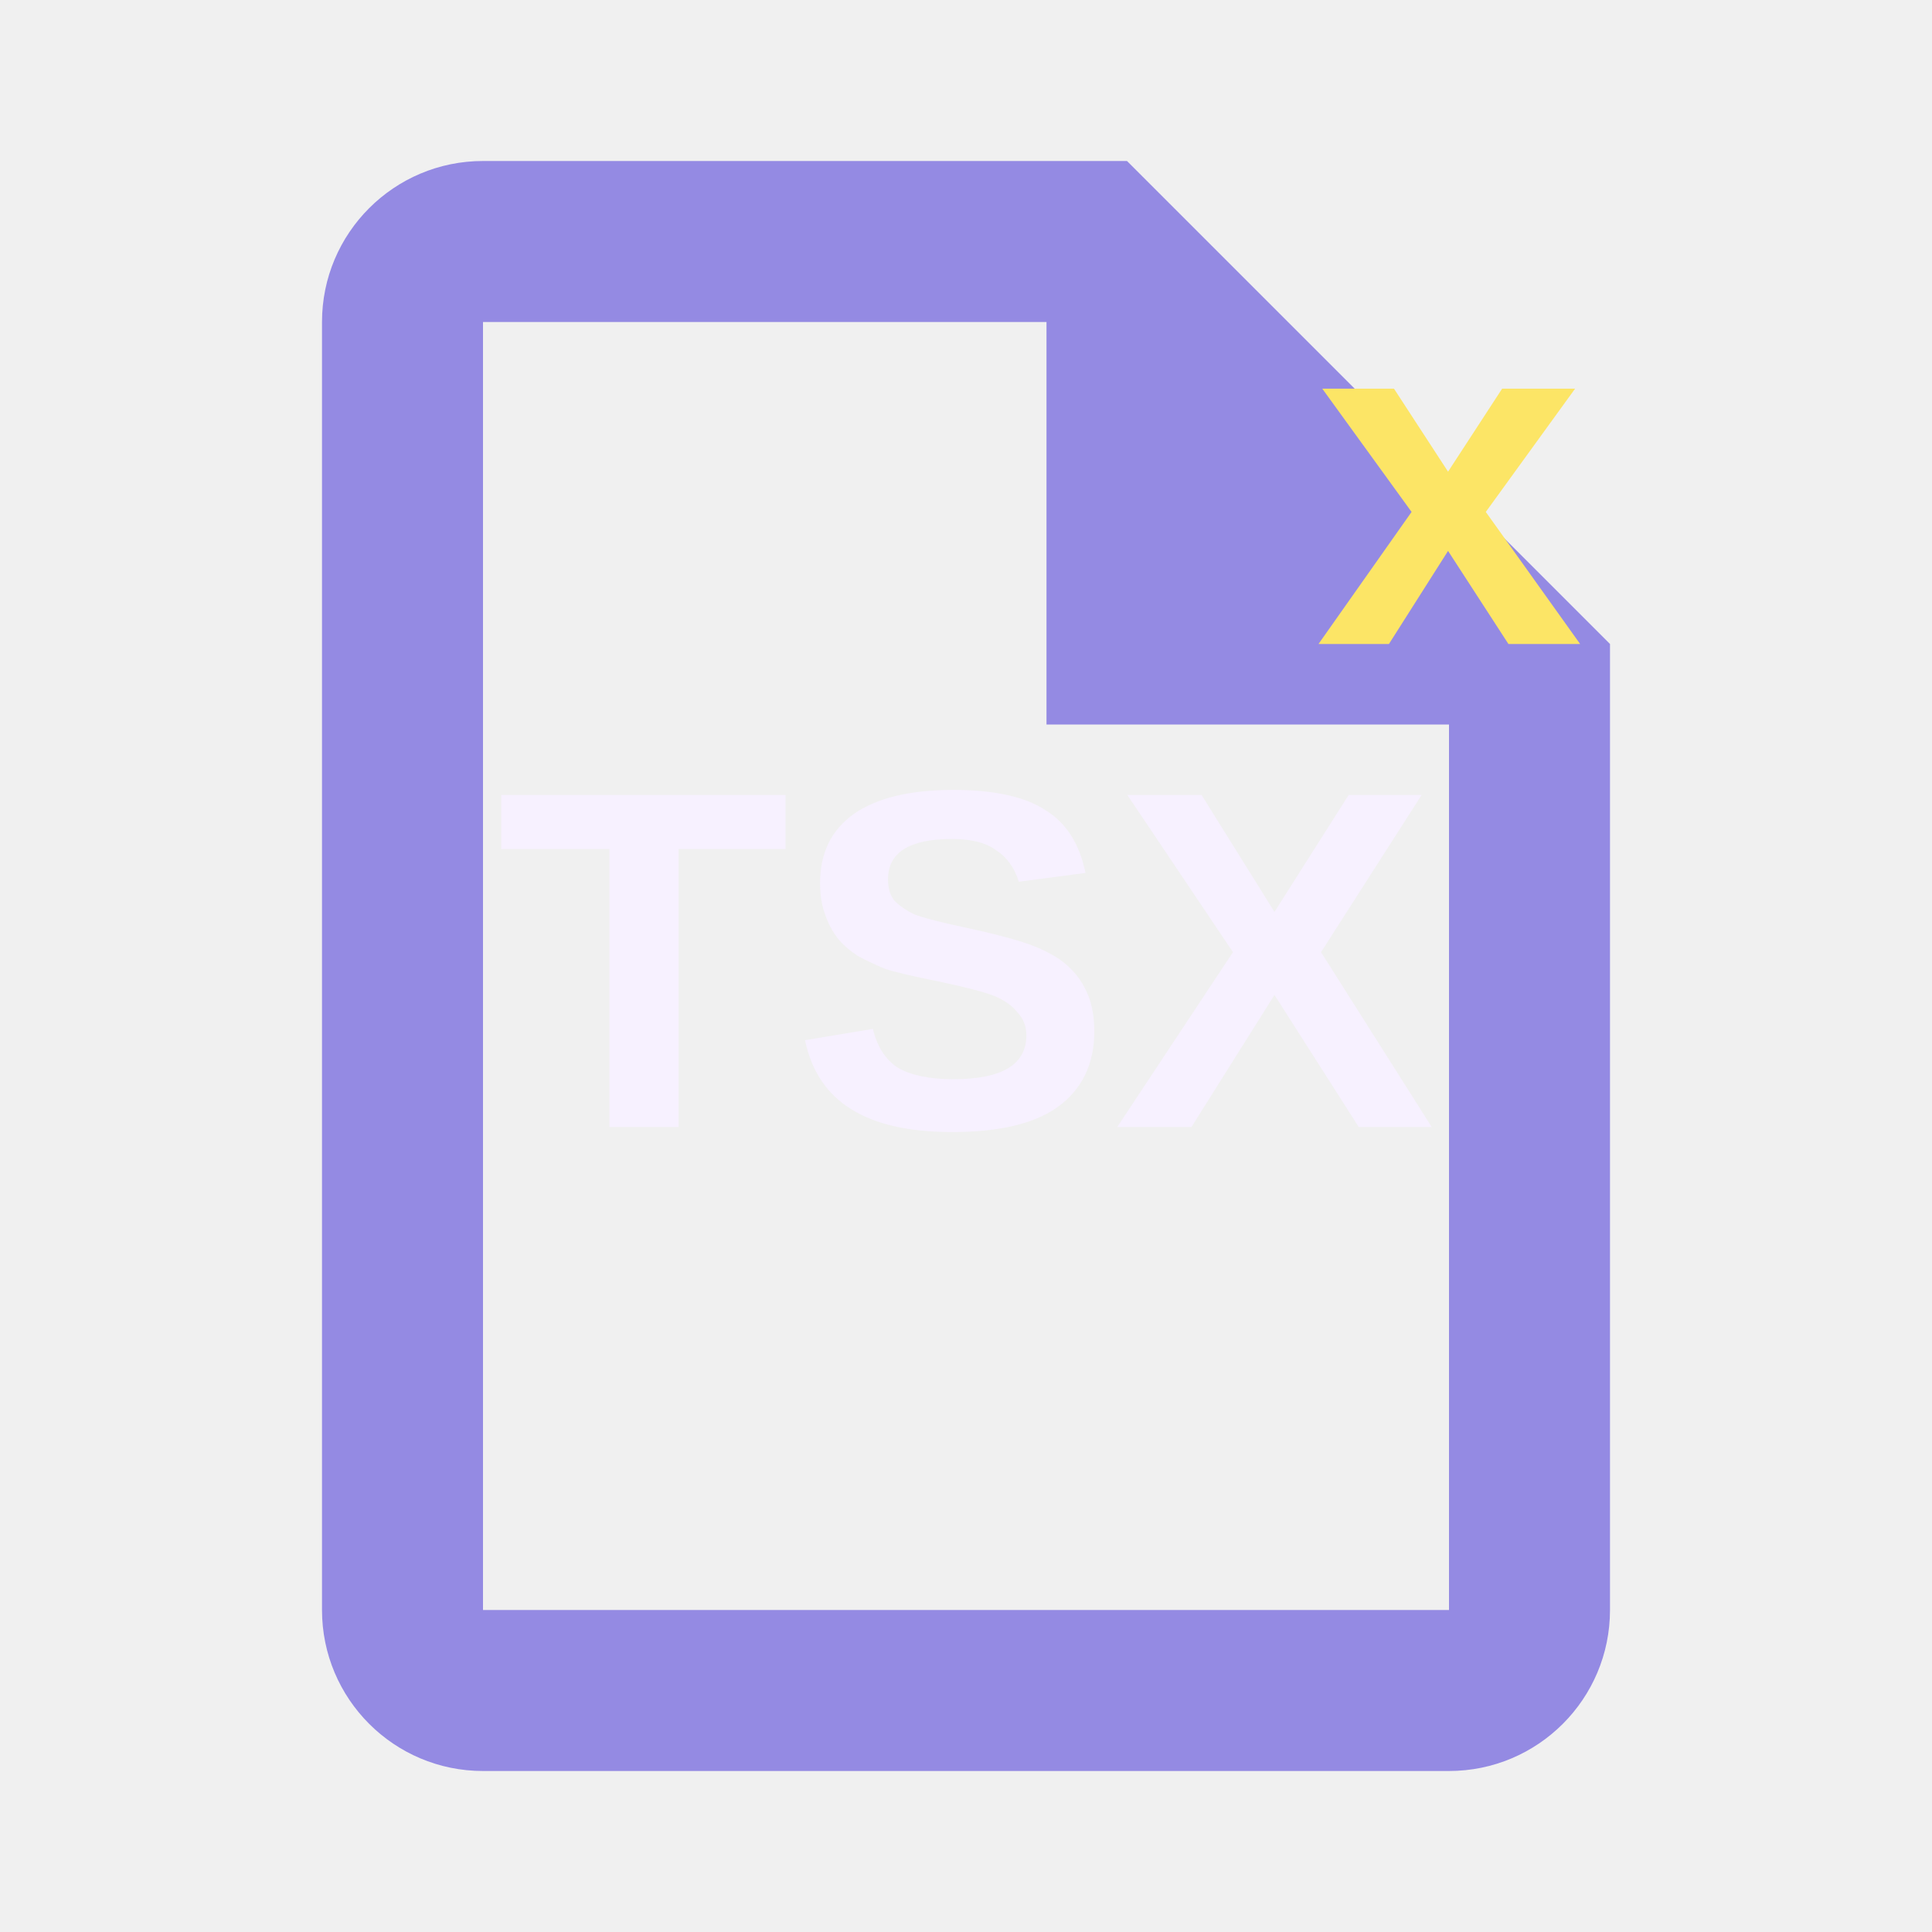
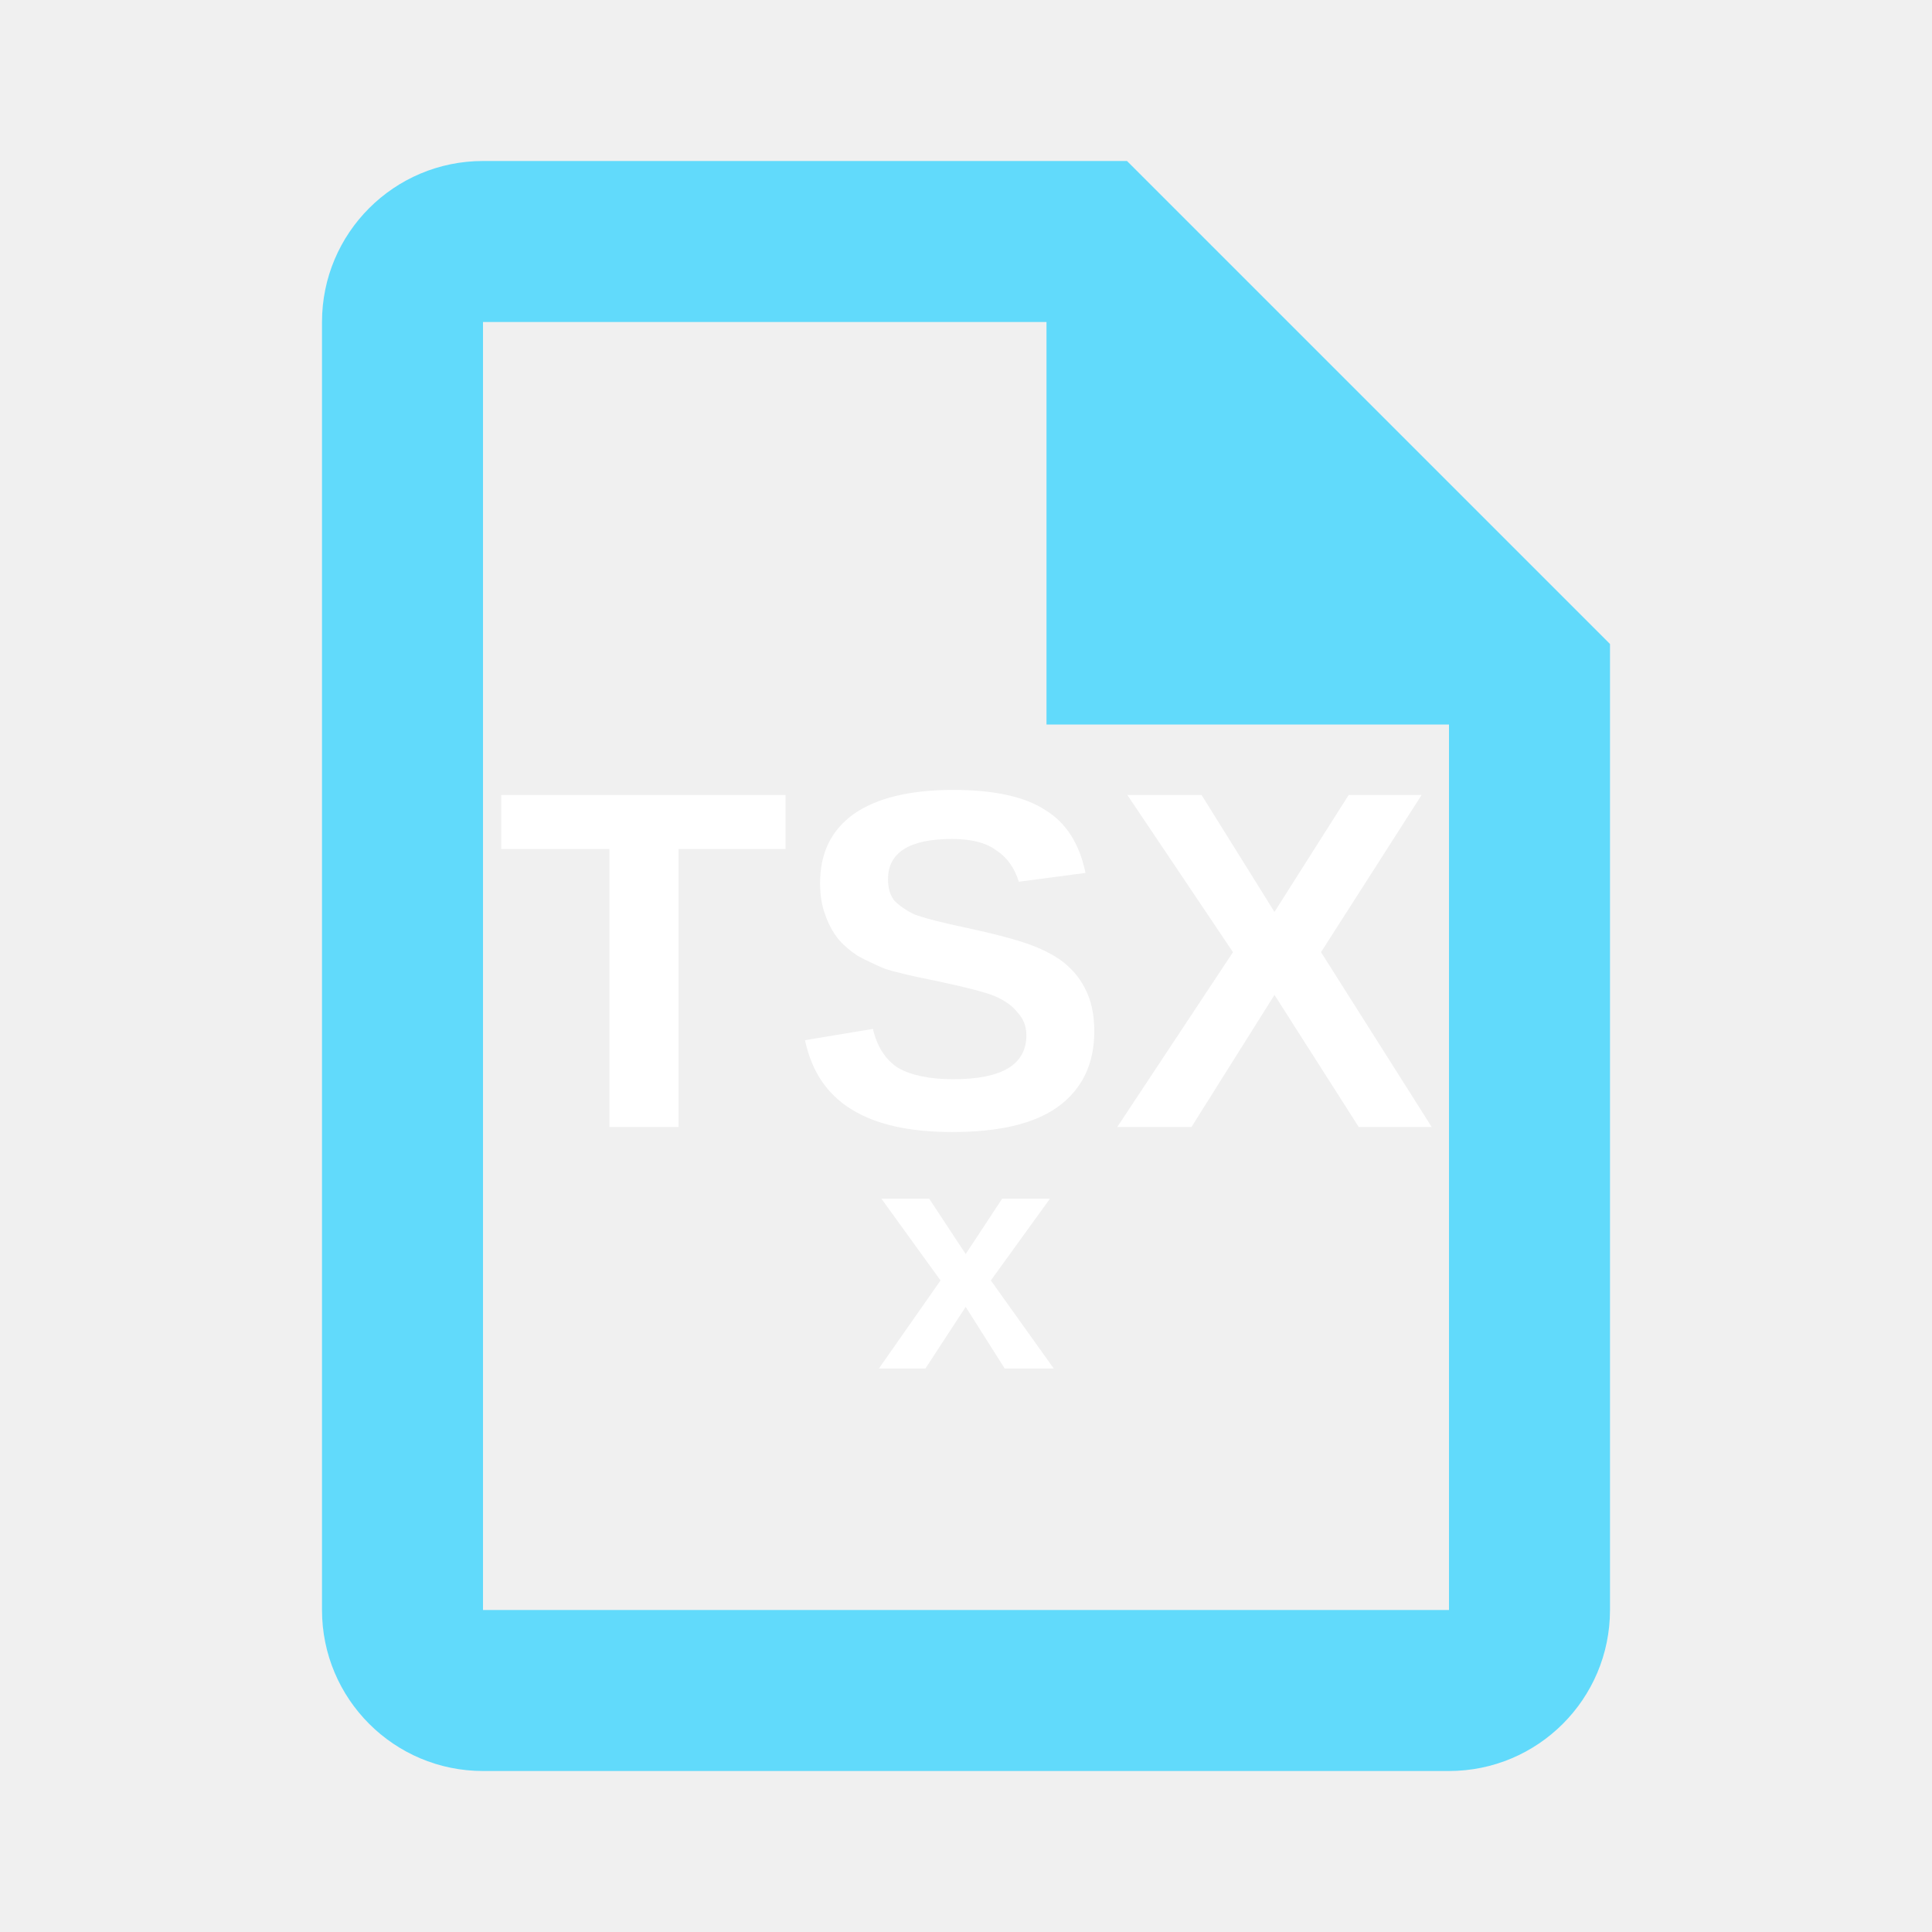
<svg xmlns="http://www.w3.org/2000/svg" viewBox="0 0 24 24" width="16" height="16">
-   <path fill="#948ae3" d="M14,2H6A2,2 0 0,0 4,4V20A2,2 0 0,0 6,22H18A2,2 0 0,0 20,20V8L14,2M18,20H6V4H13V9H18V20Z" />
-   <text x="12" y="14" text-anchor="middle" fill="#f7f1ff" font-family="Arial, sans-serif" font-size="6" font-weight="bold">TSX</text>
-   <text x="18" y="8" text-anchor="middle" fill="#fce566" font-family="Arial, sans-serif" font-size="6" font-weight="bold">x</text>
+   <path fill="#61dafb" d="M14,2H6A2,2 0 0,0 4,4V20A2,2 0 0,0 6,22H18A2,2 0 0,0 20,20V8L14,2M18,20H6V4H13V9H18V20Z" />
+   <text x="12" y="14" text-anchor="middle" fill="#ffffff" font-family="Arial, sans-serif" font-size="6" font-weight="bold">TSX</text>
+   <text x="12" y="17" text-anchor="middle" fill="#ffffff" font-family="Arial, sans-serif" font-size="4" font-weight="bold">x</text>
</svg>
